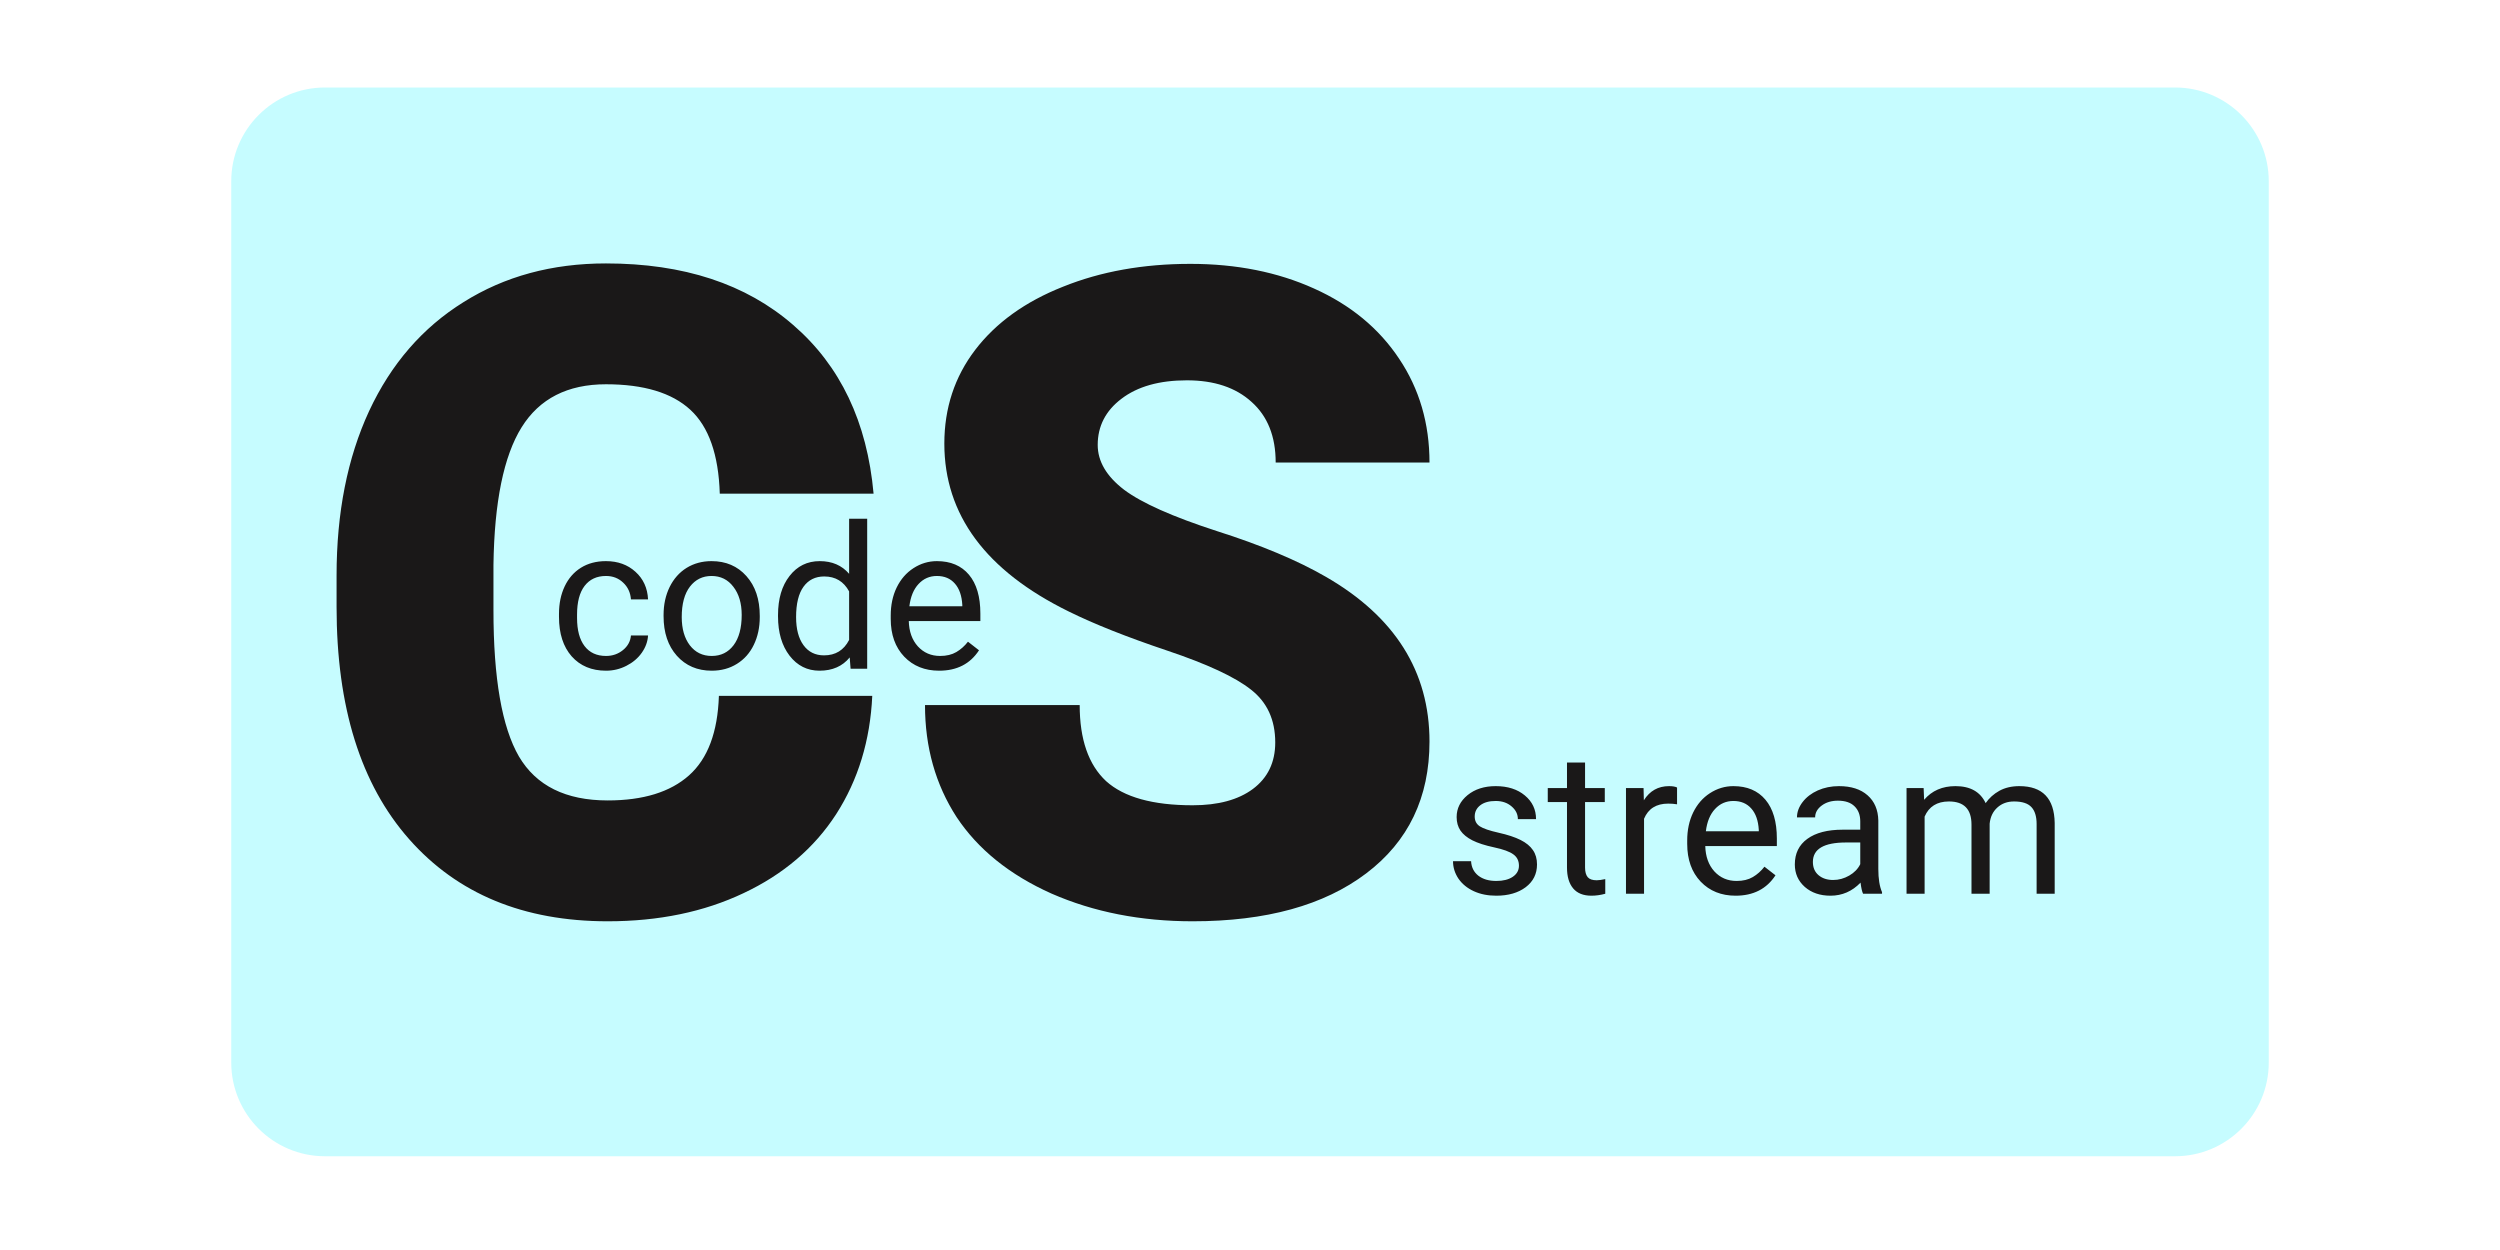
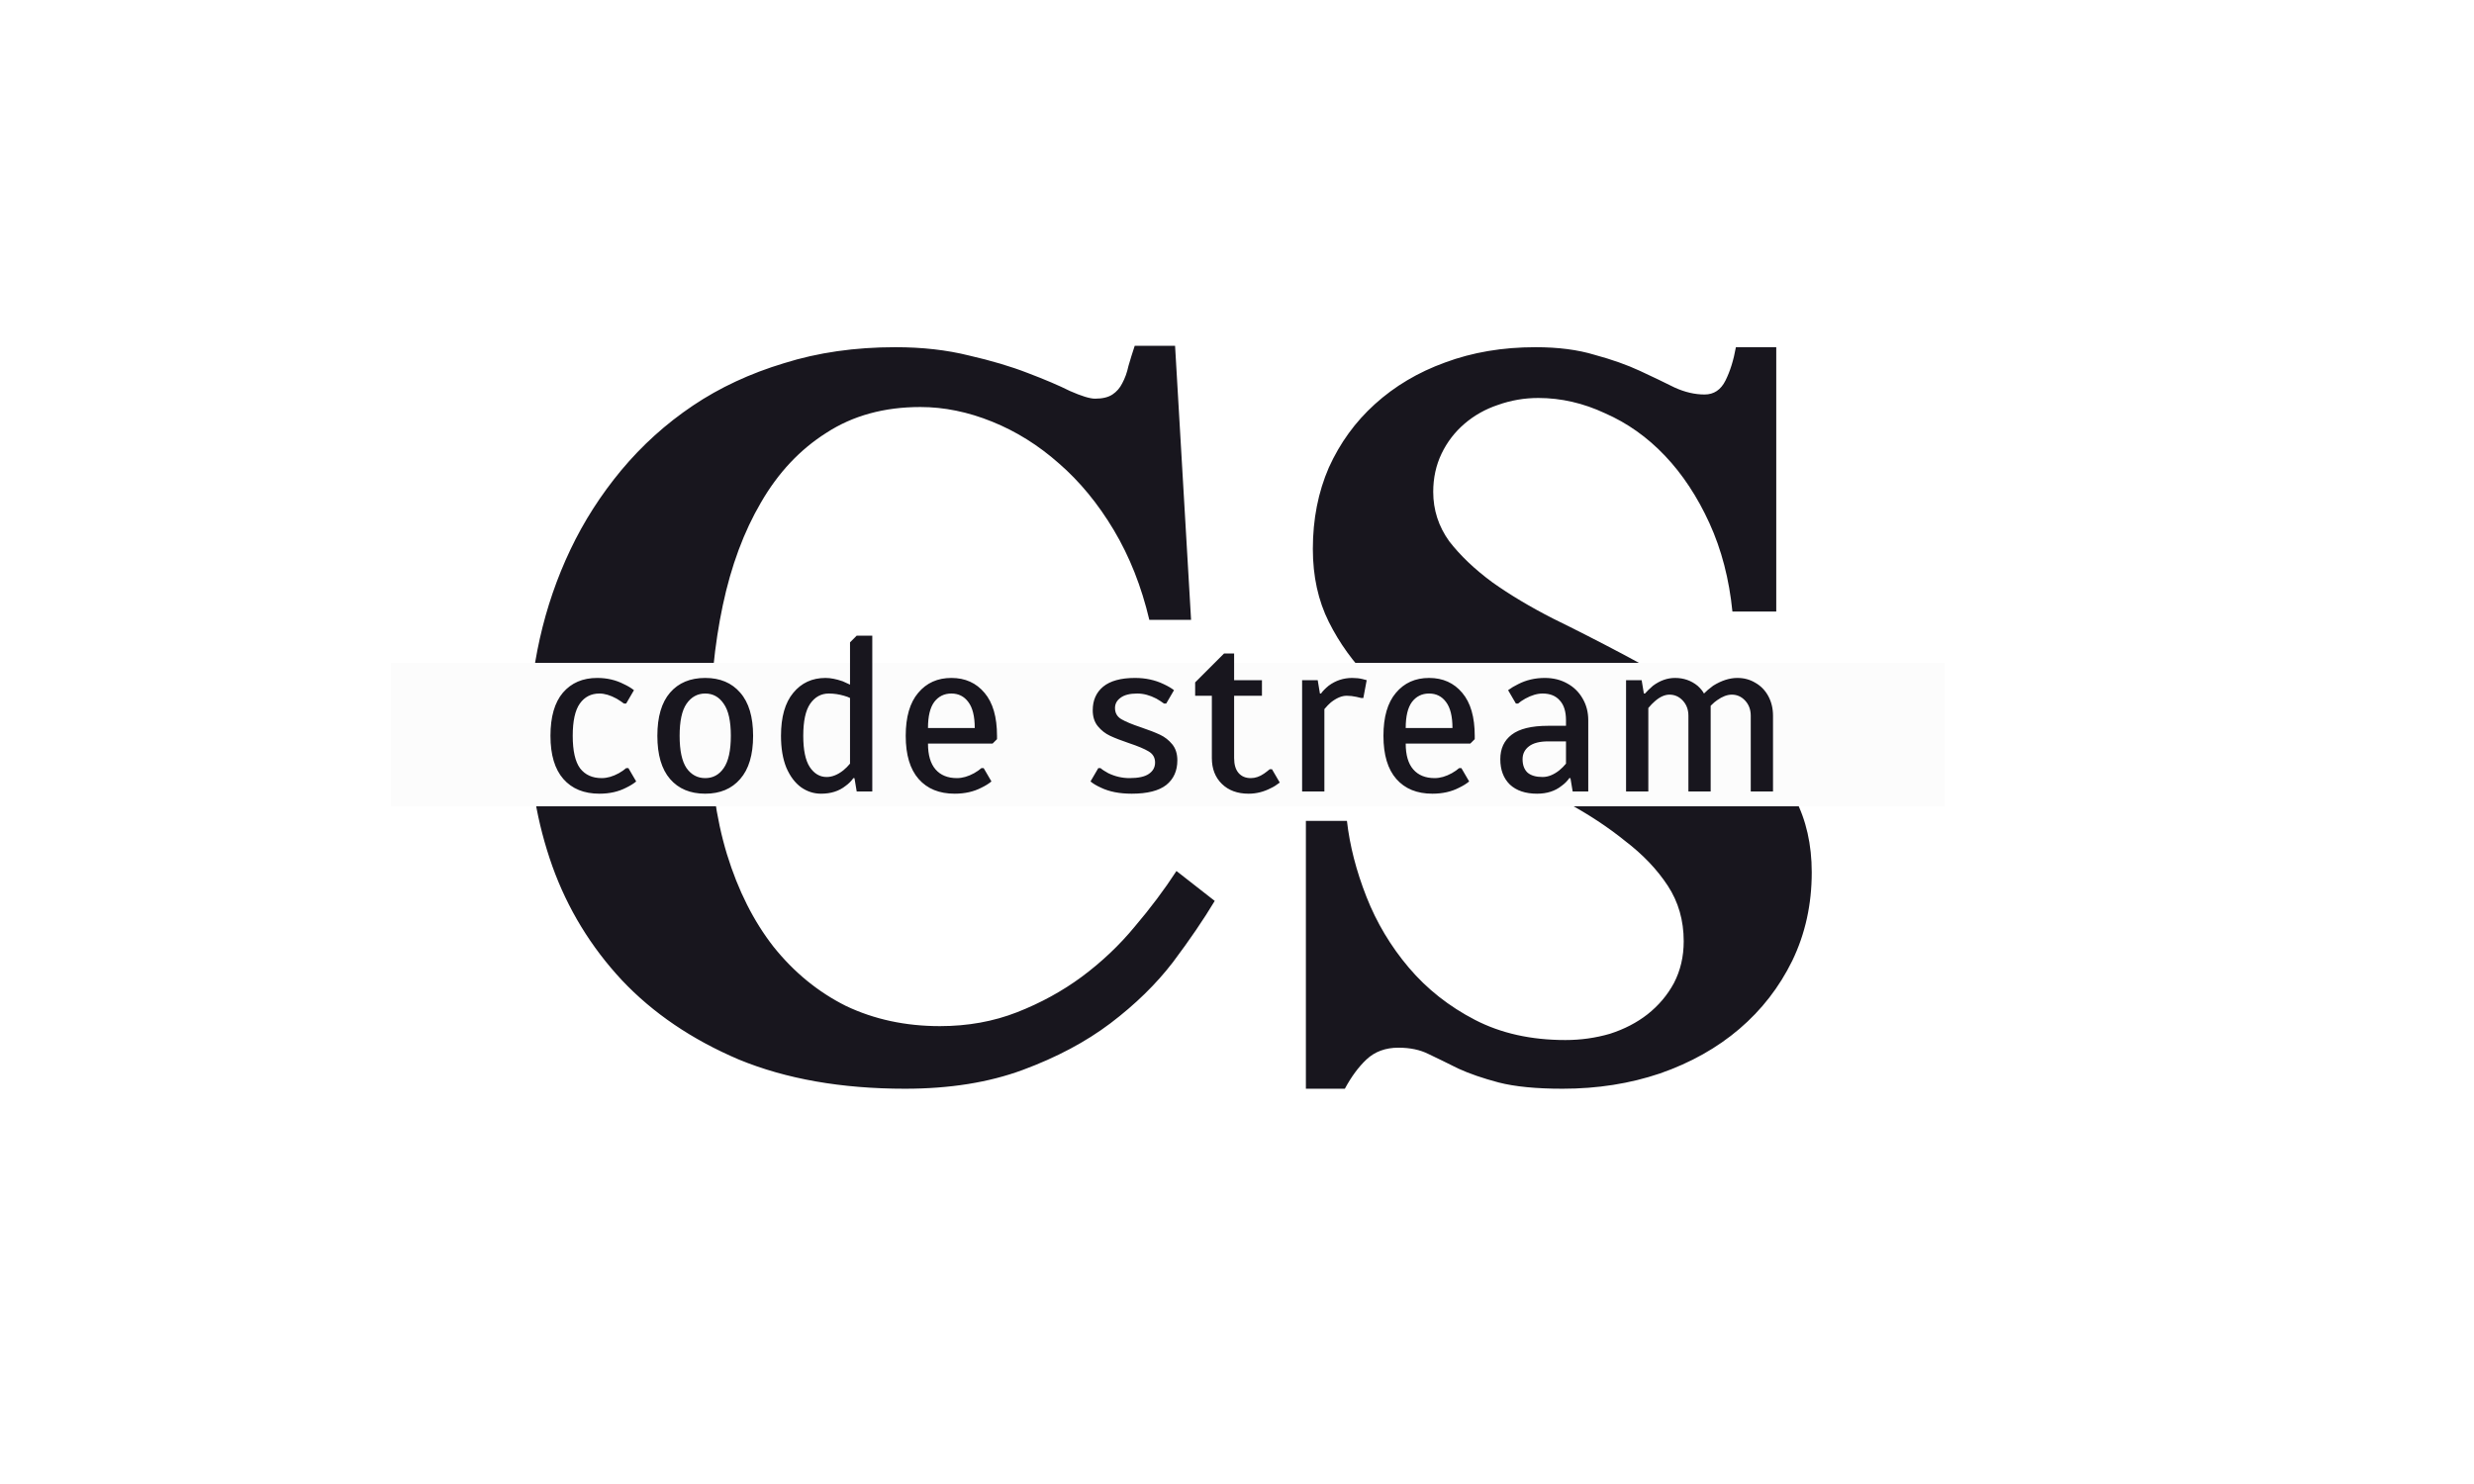
- <svg xmlns="http://www.w3.org/2000/svg" width="400" height="200" viewBox="0 0 400 200" fill="none">
+ <svg xmlns="http://www.w3.org/2000/svg" width="500" height="300" viewBox="0 0 500 300" fill="none">
  <g clip-path="url(#clip0)">
-     <rect width="400" height="200" fill="white" />
-     <path d="M37 29C37 20.716 43.716 14 52 14H348C356.284 14 363 20.716 363 29V170C363 178.284 356.284 185 348 185H52C43.716 185 37 178.284 37 170V29Z" fill="#C6FCFF" />
-     <path d="M243.031 138.516C243.031 137.734 242.734 137.13 242.141 136.703C241.557 136.266 240.531 135.891 239.062 135.578C237.604 135.266 236.443 134.891 235.578 134.453C234.724 134.016 234.089 133.495 233.672 132.891C233.266 132.286 233.062 131.568 233.062 130.734C233.062 129.349 233.646 128.177 234.812 127.219C235.99 126.26 237.49 125.781 239.312 125.781C241.229 125.781 242.781 126.276 243.969 127.266C245.167 128.255 245.766 129.521 245.766 131.062H242.859C242.859 130.271 242.521 129.589 241.844 129.016C241.177 128.443 240.333 128.156 239.312 128.156C238.26 128.156 237.438 128.385 236.844 128.844C236.25 129.302 235.953 129.901 235.953 130.641C235.953 131.339 236.229 131.865 236.781 132.219C237.333 132.573 238.328 132.911 239.766 133.234C241.214 133.557 242.385 133.943 243.281 134.391C244.177 134.839 244.839 135.38 245.266 136.016C245.703 136.641 245.922 137.406 245.922 138.312C245.922 139.823 245.318 141.036 244.109 141.953C242.901 142.859 241.333 143.312 239.406 143.312C238.052 143.312 236.854 143.073 235.812 142.594C234.771 142.115 233.953 141.448 233.359 140.594C232.776 139.729 232.484 138.797 232.484 137.797H235.375C235.427 138.766 235.812 139.536 236.531 140.109C237.26 140.672 238.219 140.953 239.406 140.953C240.5 140.953 241.375 140.734 242.031 140.297C242.698 139.849 243.031 139.255 243.031 138.516ZM253.609 122V126.094H256.766V128.328H253.609V138.812C253.609 139.49 253.75 140 254.031 140.344C254.312 140.677 254.792 140.844 255.469 140.844C255.802 140.844 256.26 140.781 256.844 140.656V143C256.083 143.208 255.344 143.312 254.625 143.312C253.333 143.312 252.359 142.922 251.703 142.141C251.047 141.359 250.719 140.25 250.719 138.812V128.328H247.641V126.094H250.719V122H253.609ZM268.328 128.688C267.891 128.615 267.417 128.578 266.906 128.578C265.01 128.578 263.724 129.385 263.047 131V143H260.156V126.094H262.969L263.016 128.047C263.964 126.536 265.307 125.781 267.047 125.781C267.609 125.781 268.036 125.854 268.328 126V128.688ZM277.703 143.312C275.411 143.312 273.547 142.562 272.109 141.062C270.672 139.552 269.953 137.536 269.953 135.016V134.484C269.953 132.807 270.271 131.312 270.906 130C271.552 128.677 272.448 127.646 273.594 126.906C274.75 126.156 276 125.781 277.344 125.781C279.542 125.781 281.25 126.505 282.469 127.953C283.688 129.401 284.297 131.474 284.297 134.172V135.375H272.844C272.885 137.042 273.37 138.391 274.297 139.422C275.234 140.443 276.422 140.953 277.859 140.953C278.88 140.953 279.745 140.745 280.453 140.328C281.161 139.911 281.781 139.359 282.312 138.672L284.078 140.047C282.661 142.224 280.536 143.312 277.703 143.312ZM277.344 128.156C276.177 128.156 275.198 128.583 274.406 129.438C273.615 130.281 273.125 131.469 272.938 133H281.406V132.781C281.323 131.312 280.927 130.177 280.219 129.375C279.51 128.562 278.552 128.156 277.344 128.156ZM298.094 143C297.927 142.667 297.792 142.073 297.688 141.219C296.344 142.615 294.74 143.312 292.875 143.312C291.208 143.312 289.839 142.844 288.766 141.906C287.703 140.958 287.172 139.76 287.172 138.312C287.172 136.552 287.839 135.188 289.172 134.219C290.516 133.24 292.401 132.75 294.828 132.75H297.641V131.422C297.641 130.411 297.339 129.609 296.734 129.016C296.13 128.411 295.24 128.109 294.062 128.109C293.031 128.109 292.167 128.37 291.469 128.891C290.771 129.411 290.422 130.042 290.422 130.781H287.516C287.516 129.938 287.812 129.125 288.406 128.344C289.01 127.552 289.823 126.927 290.844 126.469C291.875 126.01 293.005 125.781 294.234 125.781C296.182 125.781 297.708 126.271 298.812 127.25C299.917 128.219 300.49 129.557 300.531 131.266V139.047C300.531 140.599 300.729 141.833 301.125 142.75V143H298.094ZM293.297 140.797C294.203 140.797 295.062 140.562 295.875 140.094C296.688 139.625 297.276 139.016 297.641 138.266V134.797H295.375C291.833 134.797 290.062 135.833 290.062 137.906C290.062 138.812 290.365 139.521 290.969 140.031C291.573 140.542 292.349 140.797 293.297 140.797ZM307.781 126.094L307.859 127.969C309.099 126.51 310.771 125.781 312.875 125.781C315.24 125.781 316.849 126.688 317.703 128.5C318.266 127.688 318.995 127.031 319.891 126.531C320.797 126.031 321.865 125.781 323.094 125.781C326.802 125.781 328.688 127.745 328.75 131.672V143H325.859V131.844C325.859 130.635 325.583 129.734 325.031 129.141C324.479 128.536 323.552 128.234 322.25 128.234C321.177 128.234 320.286 128.557 319.578 129.203C318.87 129.839 318.458 130.698 318.344 131.781V143H315.438V131.922C315.438 129.464 314.234 128.234 311.828 128.234C309.932 128.234 308.635 129.042 307.938 130.656V143H305.047V126.094H307.781Z" fill="#1A1818" />
-     <path d="M96.969 104.953C98 104.953 98.901 104.641 99.672 104.016C100.443 103.391 100.87 102.609 100.953 101.672H103.688C103.635 102.641 103.302 103.562 102.688 104.438C102.073 105.312 101.25 106.01 100.219 106.531C99.198 107.052 98.115 107.312 96.969 107.312C94.667 107.312 92.833 106.547 91.469 105.016C90.115 103.474 89.438 101.37 89.438 98.703V98.219C89.438 96.573 89.74 95.109 90.344 93.828C90.948 92.547 91.812 91.552 92.938 90.844C94.073 90.135 95.412 89.781 96.953 89.781C98.849 89.781 100.422 90.349 101.672 91.484C102.932 92.62 103.604 94.094 103.688 95.906H100.953C100.87 94.812 100.453 93.917 99.703 93.219C98.963 92.51 98.047 92.156 96.953 92.156C95.484 92.156 94.344 92.688 93.531 93.75C92.729 94.802 92.328 96.328 92.328 98.328V98.875C92.328 100.823 92.729 102.323 93.531 103.375C94.333 104.427 95.479 104.953 96.969 104.953ZM106.172 98.391C106.172 96.734 106.495 95.245 107.141 93.922C107.797 92.599 108.703 91.578 109.859 90.859C111.026 90.141 112.354 89.781 113.844 89.781C116.146 89.781 118.005 90.578 119.422 92.172C120.849 93.766 121.562 95.885 121.562 98.531V98.734C121.562 100.38 121.245 101.859 120.609 103.172C119.984 104.474 119.083 105.49 117.906 106.219C116.74 106.948 115.396 107.312 113.875 107.312C111.583 107.312 109.724 106.516 108.297 104.922C106.88 103.328 106.172 101.219 106.172 98.594V98.391ZM109.078 98.734C109.078 100.609 109.51 102.115 110.375 103.25C111.25 104.385 112.417 104.953 113.875 104.953C115.344 104.953 116.51 104.38 117.375 103.234C118.24 102.078 118.672 100.464 118.672 98.391C118.672 96.537 118.229 95.037 117.344 93.891C116.469 92.734 115.302 92.156 113.844 92.156C112.417 92.156 111.266 92.724 110.391 93.859C109.516 94.995 109.078 96.62 109.078 98.734ZM124.484 98.406C124.484 95.812 125.099 93.729 126.328 92.156C127.557 90.573 129.167 89.781 131.156 89.781C133.135 89.781 134.703 90.458 135.859 91.812V83H138.75V107H136.094L135.953 105.188C134.797 106.604 133.188 107.312 131.125 107.312C129.167 107.312 127.568 106.51 126.328 104.906C125.099 103.302 124.484 101.208 124.484 98.625V98.406ZM127.375 98.734C127.375 100.651 127.771 102.151 128.562 103.234C129.354 104.318 130.448 104.859 131.844 104.859C133.677 104.859 135.016 104.036 135.859 102.391V94.625C134.995 93.031 133.667 92.234 131.875 92.234C130.458 92.234 129.354 92.781 128.562 93.875C127.771 94.969 127.375 96.588 127.375 98.734ZM150.266 107.312C147.974 107.312 146.109 106.562 144.672 105.062C143.234 103.552 142.516 101.536 142.516 99.016V98.484C142.516 96.807 142.833 95.312 143.469 94C144.115 92.677 145.01 91.646 146.156 90.906C147.312 90.156 148.562 89.781 149.906 89.781C152.104 89.781 153.812 90.505 155.031 91.953C156.25 93.401 156.859 95.474 156.859 98.172V99.375H145.406C145.448 101.042 145.932 102.391 146.859 103.422C147.797 104.443 148.984 104.953 150.422 104.953C151.443 104.953 152.307 104.745 153.016 104.328C153.724 103.911 154.344 103.359 154.875 102.672L156.641 104.047C155.224 106.224 153.099 107.312 150.266 107.312ZM149.906 92.156C148.74 92.156 147.76 92.583 146.969 93.438C146.177 94.281 145.688 95.469 145.5 97H153.969V96.781C153.885 95.312 153.49 94.177 152.781 93.375C152.073 92.562 151.115 92.156 149.906 92.156Z" fill="#1A1818" />
-     <path d="M139.562 111.336C139.234 118.461 137.312 124.766 133.797 130.25C130.281 135.688 125.336 139.906 118.961 142.906C112.633 145.906 105.391 147.406 97.234 147.406C83.781 147.406 73.188 143.023 65.453 134.258C57.719 125.492 53.852 113.117 53.852 97.133V92.07C53.852 82.039 55.586 73.273 59.055 65.773C62.57 58.227 67.609 52.414 74.172 48.336C80.734 44.211 88.328 42.148 96.953 42.148C109.375 42.148 119.359 45.43 126.906 51.992C134.453 58.508 138.742 67.508 139.773 78.992H115.164C114.977 72.758 113.406 68.281 110.453 65.562C107.5 62.844 103 61.484 96.953 61.484C90.812 61.484 86.312 63.781 83.453 68.375C80.594 72.969 79.094 80.305 78.953 90.383V97.625C78.953 108.547 80.312 116.352 83.031 121.039C85.797 125.727 90.531 128.07 97.234 128.07C102.906 128.07 107.242 126.734 110.242 124.062C113.242 121.391 114.836 117.148 115.023 111.336H139.562ZM204.039 118.789C204.039 115.18 202.75 112.367 200.172 110.352C197.641 108.336 193.164 106.25 186.742 104.094C180.32 101.938 175.07 99.852 170.992 97.836C157.727 91.32 151.094 82.367 151.094 70.977C151.094 65.305 152.734 60.312 156.016 56C159.344 51.641 164.031 48.266 170.078 45.875C176.125 43.438 182.922 42.219 190.469 42.219C197.828 42.219 204.414 43.531 210.227 46.156C216.086 48.781 220.633 52.531 223.867 57.406C227.102 62.234 228.719 67.766 228.719 74H204.109C204.109 69.828 202.82 66.594 200.242 64.297C197.711 62 194.266 60.852 189.906 60.852C185.5 60.852 182.008 61.836 179.43 63.805C176.898 65.727 175.633 68.188 175.633 71.188C175.633 73.812 177.039 76.203 179.852 78.359C182.664 80.469 187.609 82.672 194.688 84.969C201.766 87.219 207.578 89.656 212.125 92.281C223.188 98.656 228.719 107.445 228.719 118.648C228.719 127.602 225.344 134.633 218.594 139.742C211.844 144.852 202.586 147.406 190.82 147.406C182.523 147.406 175 145.93 168.25 142.977C161.547 139.977 156.484 135.898 153.062 130.742C149.688 125.539 148 119.562 148 112.812H172.75C172.75 118.297 174.156 122.352 176.969 124.977C179.828 127.555 184.445 128.844 190.82 128.844C194.898 128.844 198.109 127.977 200.453 126.242C202.844 124.461 204.039 121.977 204.039 118.789Z" fill="#1A1818" />
+     <rect width="500" height="300" fill="#E5E5E5" />
+     <rect width="500" height="300" fill="white" />
+     <path d="M245.5 182.125C243.25 185.875 240.438 190 237.062 194.5C233.688 198.906 229.469 203.031 224.406 206.875C219.438 210.625 213.531 213.766 206.688 216.297C199.844 218.828 191.922 220.094 182.922 220.094C170.078 220.094 158.875 218.125 149.312 214.188C139.844 210.156 131.969 204.812 125.688 198.156C119.406 191.406 114.719 183.719 111.625 175.094C108.531 166.375 106.984 157.328 106.984 147.953C106.984 141.672 107.688 135.391 109.094 129.109C110.5 122.828 112.562 116.828 115.281 111.109C118 105.391 121.422 100.047 125.547 95.078C129.766 90.016 134.594 85.656 140.031 82C145.469 78.344 151.609 75.484 158.453 73.422C165.297 71.266 172.797 70.188 180.953 70.188C186.391 70.188 191.359 70.75 195.859 71.875C200.359 72.906 204.297 74.078 207.672 75.391C211.141 76.703 214 77.922 216.25 79.047C218.594 80.078 220.281 80.594 221.312 80.594C222.812 80.594 223.984 80.312 224.828 79.75C225.672 79.188 226.328 78.438 226.797 77.5C227.359 76.469 227.781 75.297 228.062 73.984C228.438 72.672 228.859 71.312 229.328 69.906H237.484L240.719 125.312H232.281C230.688 118.562 228.297 112.516 225.109 107.172C221.922 101.828 218.219 97.328 214 93.672C209.875 90.016 205.375 87.203 200.5 85.234C195.625 83.266 190.797 82.281 186.016 82.281C178.703 82.281 172.375 84.016 167.031 87.484C161.688 90.859 157.281 95.547 153.812 101.547C150.344 107.453 147.766 114.391 146.078 122.359C144.391 130.328 143.547 138.859 143.547 147.953C143.547 157.047 144.672 165.297 146.922 172.703C149.172 180.016 152.312 186.25 156.344 191.406C160.469 196.562 165.344 200.547 170.969 203.359C176.688 206.078 183.016 207.438 189.953 207.438C195.578 207.438 200.781 206.5 205.562 204.625C210.344 202.75 214.703 200.359 218.641 197.453C222.672 194.453 226.234 191.078 229.328 187.328C232.516 183.578 235.328 179.828 237.766 176.078L245.5 182.125ZM366.156 176.359C366.156 182.828 364.844 188.781 362.219 194.219C359.594 199.562 356.031 204.156 351.531 208C347.031 211.844 341.688 214.844 335.5 217C329.406 219.062 322.844 220.094 315.812 220.094C310.469 220.094 306.156 219.672 302.875 218.828C299.688 217.984 296.969 217.047 294.719 216.016C292.469 214.891 290.453 213.906 288.672 213.062C286.984 212.219 284.969 211.797 282.625 211.797C280 211.797 277.844 212.594 276.156 214.188C274.562 215.688 273.109 217.656 271.797 220.094H263.922V165.953H272.219C272.781 170.922 274.094 176.031 276.156 181.281C278.219 186.531 281.078 191.312 284.734 195.625C288.391 199.938 292.844 203.453 298.094 206.172C303.344 208.891 309.438 210.25 316.375 210.25C319.469 210.25 322.469 209.828 325.375 208.984C328.281 208.047 330.812 206.734 332.969 205.047C335.219 203.266 337 201.156 338.312 198.719C339.625 196.188 340.281 193.375 340.281 190.281C340.281 186.062 339.203 182.312 337.047 179.031C334.891 175.75 332.031 172.75 328.469 170.031C325 167.219 321.016 164.594 316.516 162.156C312.016 159.625 307.422 157.141 302.734 154.703C298.141 152.172 293.594 149.5 289.094 146.688C284.594 143.875 280.562 140.781 277 137.406C273.531 133.938 270.719 130.047 268.562 125.734C266.406 121.422 265.328 116.5 265.328 110.969C265.328 104.969 266.406 99.484 268.562 94.516C270.812 89.547 273.906 85.281 277.844 81.719C281.875 78.062 286.609 75.25 292.047 73.281C297.578 71.219 303.672 70.188 310.328 70.188C314.922 70.188 318.906 70.703 322.281 71.734C325.75 72.672 328.797 73.75 331.422 74.969C334.047 76.188 336.391 77.312 338.453 78.344C340.516 79.281 342.531 79.75 344.5 79.75C346.375 79.75 347.781 78.812 348.719 76.938C349.656 75.062 350.359 72.812 350.828 70.188H358.984V123.625H350.125C349.469 117.062 347.922 111.109 345.484 105.766C343.047 100.422 340.047 95.875 336.484 92.125C332.922 88.375 328.891 85.516 324.391 83.547C319.984 81.484 315.484 80.453 310.891 80.453C308.078 80.453 305.359 80.922 302.734 81.859C300.203 82.703 297.953 83.969 295.984 85.656C294.016 87.344 292.469 89.359 291.344 91.703C290.219 94.047 289.656 96.625 289.656 99.438C289.656 103.094 290.734 106.422 292.891 109.422C295.141 112.328 298.047 115.094 301.609 117.719C305.172 120.25 309.25 122.688 313.844 125.031C318.438 127.281 323.125 129.672 327.906 132.203C332.688 134.734 337.375 137.406 341.969 140.219C346.562 143.031 350.641 146.172 354.203 149.641C357.766 153.109 360.625 157.047 362.781 161.453C365.031 165.766 366.156 170.734 366.156 176.359Z" fill="#18161E" />
+     <rect x="79" y="134" width="314" height="29" fill="#FCFCFC" />
+     <path d="M121.15 160.45C118.03 160.45 115.6 159.46 113.86 157.48C112.12 155.5 111.25 152.59 111.25 148.75C111.25 144.91 112.09 142 113.77 140.02C115.48 138.04 117.79 137.05 120.7 137.05C122.68 137.05 124.48 137.47 126.1 138.31C126.88 138.67 127.555 139.075 128.125 139.525L126.55 142.225H126.1C125.71 141.925 125.215 141.595 124.615 141.235C123.355 140.545 122.2 140.2 121.15 140.2C119.47 140.2 118.15 140.875 117.19 142.225C116.23 143.575 115.75 145.75 115.75 148.75C115.75 151.78 116.245 153.97 117.235 155.32C118.255 156.64 119.71 157.3 121.6 157.3C122.71 157.3 123.865 156.97 125.065 156.31C125.695 155.95 126.19 155.605 126.55 155.275H127L128.575 157.975C128.035 158.425 127.36 158.845 126.55 159.235C124.99 160.045 123.19 160.45 121.15 160.45ZM142.529 160.45C139.499 160.45 137.129 159.46 135.419 157.48C133.709 155.5 132.854 152.59 132.854 148.75C132.854 144.91 133.709 142 135.419 140.02C137.129 138.04 139.499 137.05 142.529 137.05C145.529 137.05 147.884 138.04 149.594 140.02C151.334 142 152.204 144.91 152.204 148.75C152.204 152.59 151.334 155.5 149.594 157.48C147.884 159.46 145.529 160.45 142.529 160.45ZM142.529 157.3C144.089 157.3 145.334 156.625 146.264 155.275C147.224 153.895 147.704 151.72 147.704 148.75C147.704 145.78 147.224 143.62 146.264 142.27C145.334 140.89 144.089 140.2 142.529 140.2C140.969 140.2 139.709 140.89 138.749 142.27C137.819 143.62 137.354 145.78 137.354 148.75C137.354 151.72 137.819 153.895 138.749 155.275C139.709 156.625 140.969 157.3 142.529 157.3ZM165.941 160.45C164.471 160.45 163.121 160.015 161.891 159.145C160.661 158.245 159.671 156.925 158.921 155.185C158.201 153.415 157.841 151.27 157.841 148.75C157.841 144.94 158.666 142.045 160.316 140.065C161.966 138.055 164.141 137.05 166.841 137.05C167.861 137.05 169.016 137.275 170.306 137.725L171.791 138.4V129.85L173.141 128.5H176.291V160H173.141L172.691 157.3H172.466C172.046 157.9 171.521 158.425 170.891 158.875C169.571 159.925 167.921 160.45 165.941 160.45ZM167.066 157.075C168.176 157.075 169.301 156.625 170.441 155.725C170.951 155.305 171.401 154.855 171.791 154.375V141.1C171.521 140.95 171.116 140.8 170.576 140.65C169.556 140.35 168.536 140.2 167.516 140.2C165.956 140.2 164.696 140.89 163.736 142.27C162.806 143.62 162.341 145.78 162.341 148.75C162.341 151.6 162.776 153.7 163.646 155.05C164.546 156.4 165.686 157.075 167.066 157.075ZM192.948 160.45C189.828 160.45 187.398 159.46 185.658 157.48C183.918 155.5 183.048 152.59 183.048 148.75C183.048 144.94 183.888 142.045 185.568 140.065C187.248 138.055 189.483 137.05 192.273 137.05C195.063 137.05 197.298 138.055 198.978 140.065C200.658 142.045 201.498 144.94 201.498 148.75V149.425L200.598 150.325H187.548C187.548 152.635 188.058 154.375 189.078 155.545C190.098 156.715 191.538 157.3 193.398 157.3C194.508 157.3 195.663 156.97 196.863 156.31C197.493 155.95 197.988 155.605 198.348 155.275H198.798L200.373 157.975C199.833 158.425 199.158 158.845 198.348 159.235C196.788 160.045 194.988 160.45 192.948 160.45ZM196.998 147.175C196.998 144.805 196.563 143.05 195.693 141.91C194.853 140.77 193.713 140.2 192.273 140.2C190.833 140.2 189.678 140.77 188.808 141.91C187.968 143.05 187.548 144.805 187.548 147.175H196.998ZM228.719 160.45C226.259 160.45 224.189 160.045 222.509 159.235C221.639 158.845 220.934 158.425 220.394 157.975L221.969 155.275H222.419C222.749 155.575 223.274 155.92 223.994 156.31C225.374 156.97 226.799 157.3 228.269 157.3C230.069 157.3 231.374 157.015 232.184 156.445C233.024 155.875 233.444 155.11 233.444 154.15C233.444 153.16 233.009 152.41 232.139 151.9C231.299 151.39 229.979 150.835 228.179 150.235C226.589 149.695 225.314 149.2 224.354 148.75C223.394 148.3 222.569 147.655 221.879 146.815C221.189 145.975 220.844 144.895 220.844 143.575C220.844 141.565 221.549 139.975 222.959 138.805C224.399 137.635 226.544 137.05 229.394 137.05C231.524 137.05 233.459 137.47 235.199 138.31C236.039 138.7 236.729 139.105 237.269 139.525L235.694 142.225H235.244C234.794 141.895 234.284 141.565 233.714 141.235C232.394 140.545 231.104 140.2 229.844 140.2C228.344 140.2 227.219 140.485 226.469 141.055C225.719 141.595 225.344 142.285 225.344 143.125C225.344 144.115 225.764 144.865 226.604 145.375C227.474 145.885 228.809 146.44 230.609 147.04C232.199 147.58 233.474 148.075 234.434 148.525C235.394 148.975 236.219 149.62 236.909 150.46C237.599 151.3 237.944 152.38 237.944 153.7C237.944 155.83 237.194 157.495 235.694 158.695C234.194 159.865 231.869 160.45 228.719 160.45ZM252.343 160.45C250.093 160.45 248.293 159.79 246.943 158.47C245.593 157.15 244.918 155.41 244.918 153.25V140.65H241.543V137.95L247.393 132.1H249.418V137.5H255.043V140.65H249.418V153.25C249.418 154.57 249.718 155.575 250.318 156.265C250.918 156.955 251.743 157.3 252.793 157.3C253.693 157.3 254.578 157 255.448 156.4C255.838 156.13 256.228 155.83 256.618 155.5H257.068L258.643 158.2C257.983 158.71 257.383 159.085 256.843 159.325C255.403 160.075 253.903 160.45 252.343 160.45ZM263.16 137.5H266.31L266.76 140.2H266.985C267.285 139.75 267.795 139.225 268.515 138.625C269.925 137.575 271.515 137.05 273.285 137.05C274.065 137.05 274.755 137.125 275.355 137.275L276.21 137.5L275.535 141.1H275.085C274.875 141.07 274.56 140.995 274.14 140.875C273.48 140.725 272.82 140.65 272.16 140.65C271.17 140.65 270.105 141.1 268.965 142C268.575 142.33 268.14 142.78 267.66 143.35V160H263.16V137.5ZM289.496 160.45C286.376 160.45 283.946 159.46 282.206 157.48C280.466 155.5 279.596 152.59 279.596 148.75C279.596 144.94 280.436 142.045 282.116 140.065C283.796 138.055 286.031 137.05 288.821 137.05C291.611 137.05 293.846 138.055 295.526 140.065C297.206 142.045 298.046 144.94 298.046 148.75V149.425L297.146 150.325H284.096C284.096 152.635 284.606 154.375 285.626 155.545C286.646 156.715 288.086 157.3 289.946 157.3C291.056 157.3 292.211 156.97 293.411 156.31C294.041 155.95 294.536 155.605 294.896 155.275H295.346L296.921 157.975C296.381 158.425 295.706 158.845 294.896 159.235C293.336 160.045 291.536 160.45 289.496 160.45ZM293.546 147.175C293.546 144.805 293.111 143.05 292.241 141.91C291.401 140.77 290.261 140.2 288.821 140.2C287.381 140.2 286.226 140.77 285.356 141.91C284.516 143.05 284.096 144.805 284.096 147.175H293.546ZM310.64 160.45C308.3 160.45 306.47 159.835 305.15 158.605C303.86 157.345 303.215 155.635 303.215 153.475C303.215 151.345 303.98 149.695 305.51 148.525C307.07 147.325 309.53 146.725 312.89 146.725H316.49V145.6C316.49 143.83 316.07 142.495 315.23 141.595C314.42 140.665 313.265 140.2 311.765 140.2C310.685 140.2 309.515 140.545 308.255 141.235C307.625 141.595 307.145 141.925 306.815 142.225H306.365L304.79 139.525C305.39 139.075 306.065 138.67 306.815 138.31C308.435 137.47 310.235 137.05 312.215 137.05C313.925 137.05 315.44 137.425 316.76 138.175C318.08 138.895 319.115 139.915 319.865 141.235C320.615 142.525 320.99 143.98 320.99 145.6V160H317.84L317.39 157.3H317.165C316.745 157.9 316.22 158.425 315.59 158.875C314.27 159.925 312.62 160.45 310.64 160.45ZM311.765 157.075C312.875 157.075 314 156.625 315.14 155.725C315.65 155.305 316.1 154.855 316.49 154.375V149.875H312.89C311.18 149.875 309.89 150.205 309.02 150.865C308.15 151.525 307.715 152.395 307.715 153.475C307.715 154.645 308.045 155.545 308.705 156.175C309.395 156.775 310.415 157.075 311.765 157.075ZM328.63 137.5H331.78L332.23 140.2H332.455C332.875 139.72 333.415 139.195 334.075 138.625C335.485 137.575 336.97 137.05 338.53 137.05C340.27 137.05 341.785 137.575 343.075 138.625C343.675 139.165 344.11 139.69 344.38 140.2C344.8 139.75 345.415 139.225 346.225 138.625C347.905 137.575 349.54 137.05 351.13 137.05C352.48 137.05 353.695 137.38 354.775 138.04C355.885 138.67 356.755 139.57 357.385 140.74C358.015 141.91 358.33 143.23 358.33 144.7V160H353.83V144.7C353.83 143.47 353.455 142.45 352.705 141.64C351.955 140.83 351.055 140.425 350.005 140.425C349.075 140.425 348.085 140.8 347.035 141.55C346.705 141.76 346.27 142.135 345.73 142.675V160H341.23V144.7C341.23 143.47 340.855 142.45 340.105 141.64C339.355 140.83 338.455 140.425 337.405 140.425C336.445 140.425 335.455 140.875 334.435 141.775C334.045 142.105 333.61 142.555 333.13 143.125V160H328.63V137.5Z" fill="#18161E" />
  </g>
  <defs>
    <clipPath id="clip0">
-       <rect width="400" height="200" fill="white" />
+       <rect width="500" height="300" fill="white" />
    </clipPath>
  </defs>
</svg>
